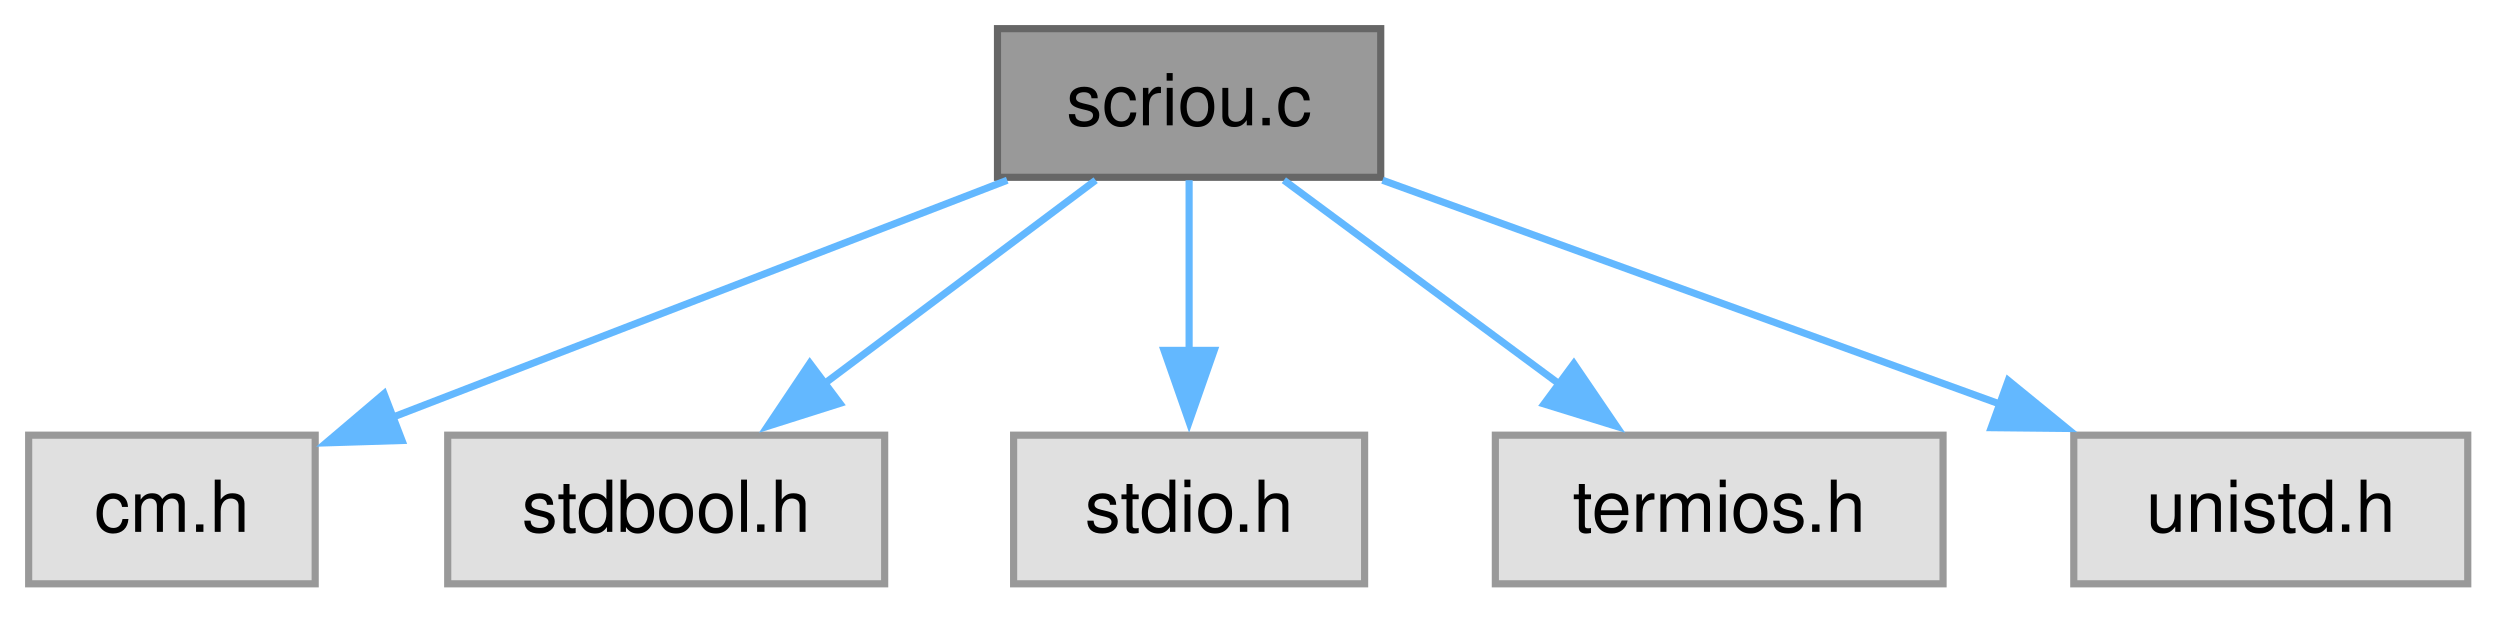
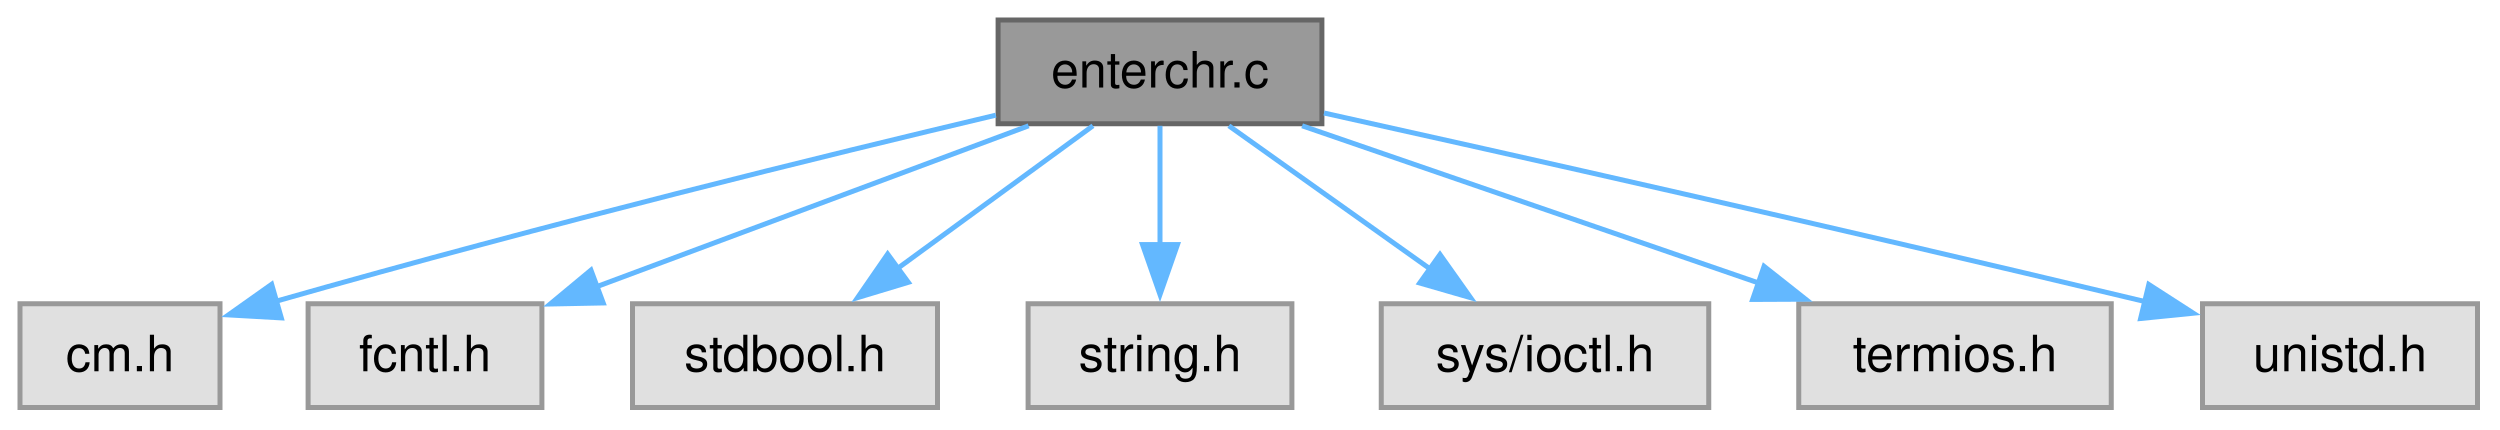
- <svg xmlns="http://www.w3.org/2000/svg" xmlns:xlink="http://www.w3.org/1999/xlink" width="349pt" height="86pt" viewBox="0.00 0.00 349.00 86.00">
+ <svg xmlns="http://www.w3.org/2000/svg" xmlns:xlink="http://www.w3.org/1999/xlink" width="500pt" height="86pt" viewBox="0.00 0.00 500.00 86.00">
  <g id="graph0" class="graph" transform="scale(1 1) rotate(0) translate(4 81.5)">
    <g id="Node000001" class="node">
      <g id="a_Node000001">
-         <a xlink:title="Screen IO Support for MENU.">
-           <polygon fill="#999999" stroke="#666666" points="188.75,-77.5 135.25,-77.5 135.25,-56.75 188.75,-56.75 188.75,-77.5" />
-           <text xml:space="preserve" text-anchor="middle" x="162" y="-64" font-family="Helvetica,sans-Serif" font-size="10.00">scriou.c</text>
+         <a xlink:title="Enter a single character from keyboard.">
+           <polygon fill="#999999" stroke="#666666" points="260.38,-77.5 195.62,-77.5 195.62,-56.75 260.38,-56.75 260.38,-77.5" />
+           <text xml:space="preserve" text-anchor="middle" x="228" y="-64" font-family="Helvetica,sans-Serif" font-size="10.00">enterchr.c</text>
        </a>
      </g>
    </g>
    <g id="Node000002" class="node">
      <g id="a_Node000002">
        <a xlink:title=" ">
          <polygon fill="#e0e0e0" stroke="#999999" points="40,-20.75 0,-20.75 0,0 40,0 40,-20.75" />
          <text xml:space="preserve" text-anchor="middle" x="20" y="-7.25" font-family="Helvetica,sans-Serif" font-size="10.00">cm.h</text>
        </a>
      </g>
    </g>
    <g id="edge1_Node000001_Node000002" class="edge">
      <g id="a_edge1_Node000001_Node000002">
        <a xlink:title=" ">
-           <path fill="none" stroke="#63b8ff" d="M136.61,-56.34C112.57,-47.07 76.42,-33.13 50.76,-23.23" />
-           <polygon fill="#63b8ff" stroke="#63b8ff" points="52.12,-20.01 41.53,-19.68 49.61,-26.54 52.12,-20.01" />
+           <path fill="none" stroke="#63b8ff" d="M195.17,-58.47C161.32,-50.44 106.79,-37.09 51.02,-21.2" />
+           <polygon fill="#63b8ff" stroke="#63b8ff" points="52.26,-17.92 41.69,-18.52 50.33,-24.64 52.26,-17.92" />
        </a>
      </g>
    </g>
    <g id="Node000003" class="node">
      <g id="a_Node000003">
        <a xlink:title=" ">
-           <polygon fill="#e0e0e0" stroke="#999999" points="119.5,-20.75 58.5,-20.75 58.5,0 119.5,0 119.5,-20.75" />
-           <text xml:space="preserve" text-anchor="middle" x="89" y="-7.25" font-family="Helvetica,sans-Serif" font-size="10.00">stdbool.h</text>
+           <polygon fill="#e0e0e0" stroke="#999999" points="104.38,-20.75 57.62,-20.75 57.62,0 104.38,0 104.38,-20.75" />
+           <text xml:space="preserve" text-anchor="middle" x="81" y="-7.25" font-family="Helvetica,sans-Serif" font-size="10.00">fcntl.h</text>
        </a>
      </g>
    </g>
    <g id="edge2_Node000001_Node000003" class="edge">
      <g id="a_edge2_Node000001_Node000003">
        <a xlink:title=" ">
-           <path fill="none" stroke="#63b8ff" d="M148.95,-56.34C138.36,-48.4 123.21,-37.03 110.78,-27.71" />
-           <polygon fill="#63b8ff" stroke="#63b8ff" points="113.25,-25.19 103.15,-21.99 109.05,-30.79 113.25,-25.19" />
+           <path fill="none" stroke="#63b8ff" d="M201.72,-56.34C177.58,-47.35 141.67,-33.97 115.29,-24.15" />
+           <polygon fill="#63b8ff" stroke="#63b8ff" points="116.64,-20.91 106.04,-20.7 114.19,-27.47 116.64,-20.91" />
        </a>
      </g>
    </g>
    <g id="Node000004" class="node">
      <g id="a_Node000004">
        <a xlink:title=" ">
-           <polygon fill="#e0e0e0" stroke="#999999" points="186.5,-20.75 137.5,-20.75 137.5,0 186.5,0 186.5,-20.75" />
-           <text xml:space="preserve" text-anchor="middle" x="162" y="-7.25" font-family="Helvetica,sans-Serif" font-size="10.00">stdio.h</text>
+           <polygon fill="#e0e0e0" stroke="#999999" points="183.5,-20.75 122.5,-20.75 122.5,0 183.5,0 183.5,-20.75" />
+           <text xml:space="preserve" text-anchor="middle" x="153" y="-7.25" font-family="Helvetica,sans-Serif" font-size="10.00">stdbool.h</text>
        </a>
      </g>
    </g>
    <g id="edge3_Node000001_Node000004" class="edge">
      <g id="a_edge3_Node000001_Node000004">
        <a xlink:title=" ">
-           <path fill="none" stroke="#63b8ff" d="M162,-56.34C162,-49.72 162,-40.72 162,-32.52" />
-           <polygon fill="#63b8ff" stroke="#63b8ff" points="165.5,-32.59 162,-22.59 158.5,-32.59 165.5,-32.59" />
+           <path fill="none" stroke="#63b8ff" d="M214.59,-56.34C203.71,-48.4 188.14,-37.03 175.38,-27.71" />
+           <polygon fill="#63b8ff" stroke="#63b8ff" points="177.66,-25.04 167.51,-21.97 173.53,-30.69 177.66,-25.04" />
        </a>
      </g>
    </g>
    <g id="Node000005" class="node">
      <g id="a_Node000005">
        <a xlink:title=" ">
-           <polygon fill="#e0e0e0" stroke="#999999" points="267.25,-20.75 204.75,-20.75 204.75,0 267.25,0 267.25,-20.75" />
-           <text xml:space="preserve" text-anchor="middle" x="236" y="-7.25" font-family="Helvetica,sans-Serif" font-size="10.00">termios.h</text>
+           <polygon fill="#e0e0e0" stroke="#999999" points="254.38,-20.75 201.62,-20.75 201.62,0 254.38,0 254.38,-20.75" />
+           <text xml:space="preserve" text-anchor="middle" x="228" y="-7.25" font-family="Helvetica,sans-Serif" font-size="10.00">string.h</text>
        </a>
      </g>
    </g>
    <g id="edge4_Node000001_Node000005" class="edge">
      <g id="a_edge4_Node000001_Node000005">
        <a xlink:title=" ">
-           <path fill="none" stroke="#63b8ff" d="M175.23,-56.34C185.96,-48.4 201.32,-37.03 213.92,-27.71" />
-           <polygon fill="#63b8ff" stroke="#63b8ff" points="215.71,-30.74 221.67,-21.98 211.55,-25.11 215.71,-30.74" />
+           <path fill="none" stroke="#63b8ff" d="M228,-56.34C228,-49.72 228,-40.72 228,-32.52" />
+           <polygon fill="#63b8ff" stroke="#63b8ff" points="231.5,-32.59 228,-22.59 224.5,-32.59 231.5,-32.59" />
        </a>
      </g>
    </g>
    <g id="Node000006" class="node">
      <g id="a_Node000006">
        <a xlink:title=" ">
-           <polygon fill="#e0e0e0" stroke="#999999" points="340.5,-20.75 285.5,-20.75 285.5,0 340.5,0 340.5,-20.75" />
-           <text xml:space="preserve" text-anchor="middle" x="313" y="-7.25" font-family="Helvetica,sans-Serif" font-size="10.00">unistd.h</text>
+           <polygon fill="#e0e0e0" stroke="#999999" points="337.75,-20.75 272.25,-20.75 272.25,0 337.75,0 337.75,-20.75" />
+           <text xml:space="preserve" text-anchor="middle" x="305" y="-7.25" font-family="Helvetica,sans-Serif" font-size="10.00">sys/ioctl.h</text>
        </a>
      </g>
    </g>
    <g id="edge5_Node000001_Node000006" class="edge">
      <g id="a_edge5_Node000001_Node000006">
        <a xlink:title=" ">
-           <path fill="none" stroke="#63b8ff" d="M189,-56.34C213.08,-47.61 248.58,-34.73 275.43,-25" />
-           <polygon fill="#63b8ff" stroke="#63b8ff" points="276.35,-28.39 284.56,-21.69 273.97,-21.8 276.35,-28.39" />
+           <path fill="none" stroke="#63b8ff" d="M241.77,-56.34C252.93,-48.4 268.92,-37.03 282.02,-27.71" />
+           <polygon fill="#63b8ff" stroke="#63b8ff" points="284,-30.6 290.12,-21.96 279.94,-24.9 284,-30.6" />
+         </a>
+       </g>
+     </g>
+     <g id="Node000007" class="node">
+       <g id="a_Node000007">
+         <a xlink:title=" ">
+           <polygon fill="#e0e0e0" stroke="#999999" points="418.25,-20.75 355.75,-20.75 355.75,0 418.25,0 418.25,-20.75" />
+           <text xml:space="preserve" text-anchor="middle" x="387" y="-7.25" font-family="Helvetica,sans-Serif" font-size="10.00">termios.h</text>
+         </a>
+       </g>
+     </g>
+     <g id="edge6_Node000001_Node000007" class="edge">
+       <g id="a_edge6_Node000001_Node000007">
+         <a xlink:title=" ">
+           <path fill="none" stroke="#63b8ff" d="M256.43,-56.34C281.9,-47.57 319.5,-34.62 347.82,-24.87" />
+           <polygon fill="#63b8ff" stroke="#63b8ff" points="348.81,-28.23 357.12,-21.66 346.53,-21.61 348.81,-28.23" />
+         </a>
+       </g>
+     </g>
+     <g id="Node000008" class="node">
+       <g id="a_Node000008">
+         <a xlink:title=" ">
+           <polygon fill="#e0e0e0" stroke="#999999" points="491.5,-20.75 436.5,-20.75 436.5,0 491.5,0 491.5,-20.75" />
+           <text xml:space="preserve" text-anchor="middle" x="464" y="-7.25" font-family="Helvetica,sans-Serif" font-size="10.00">unistd.h</text>
+         </a>
+       </g>
+     </g>
+     <g id="edge7_Node000001_Node000008" class="edge">
+       <g id="a_edge7_Node000001_Node000008">
+         <a xlink:title=" ">
+           <path fill="none" stroke="#63b8ff" d="M260.8,-58.9C298.14,-50.62 361.22,-36.46 425.06,-21.17" />
+           <polygon fill="#63b8ff" stroke="#63b8ff" points="425.76,-24.6 434.67,-18.86 424.12,-17.8 425.76,-24.6" />
        </a>
      </g>
    </g>
  </g>
</svg>
